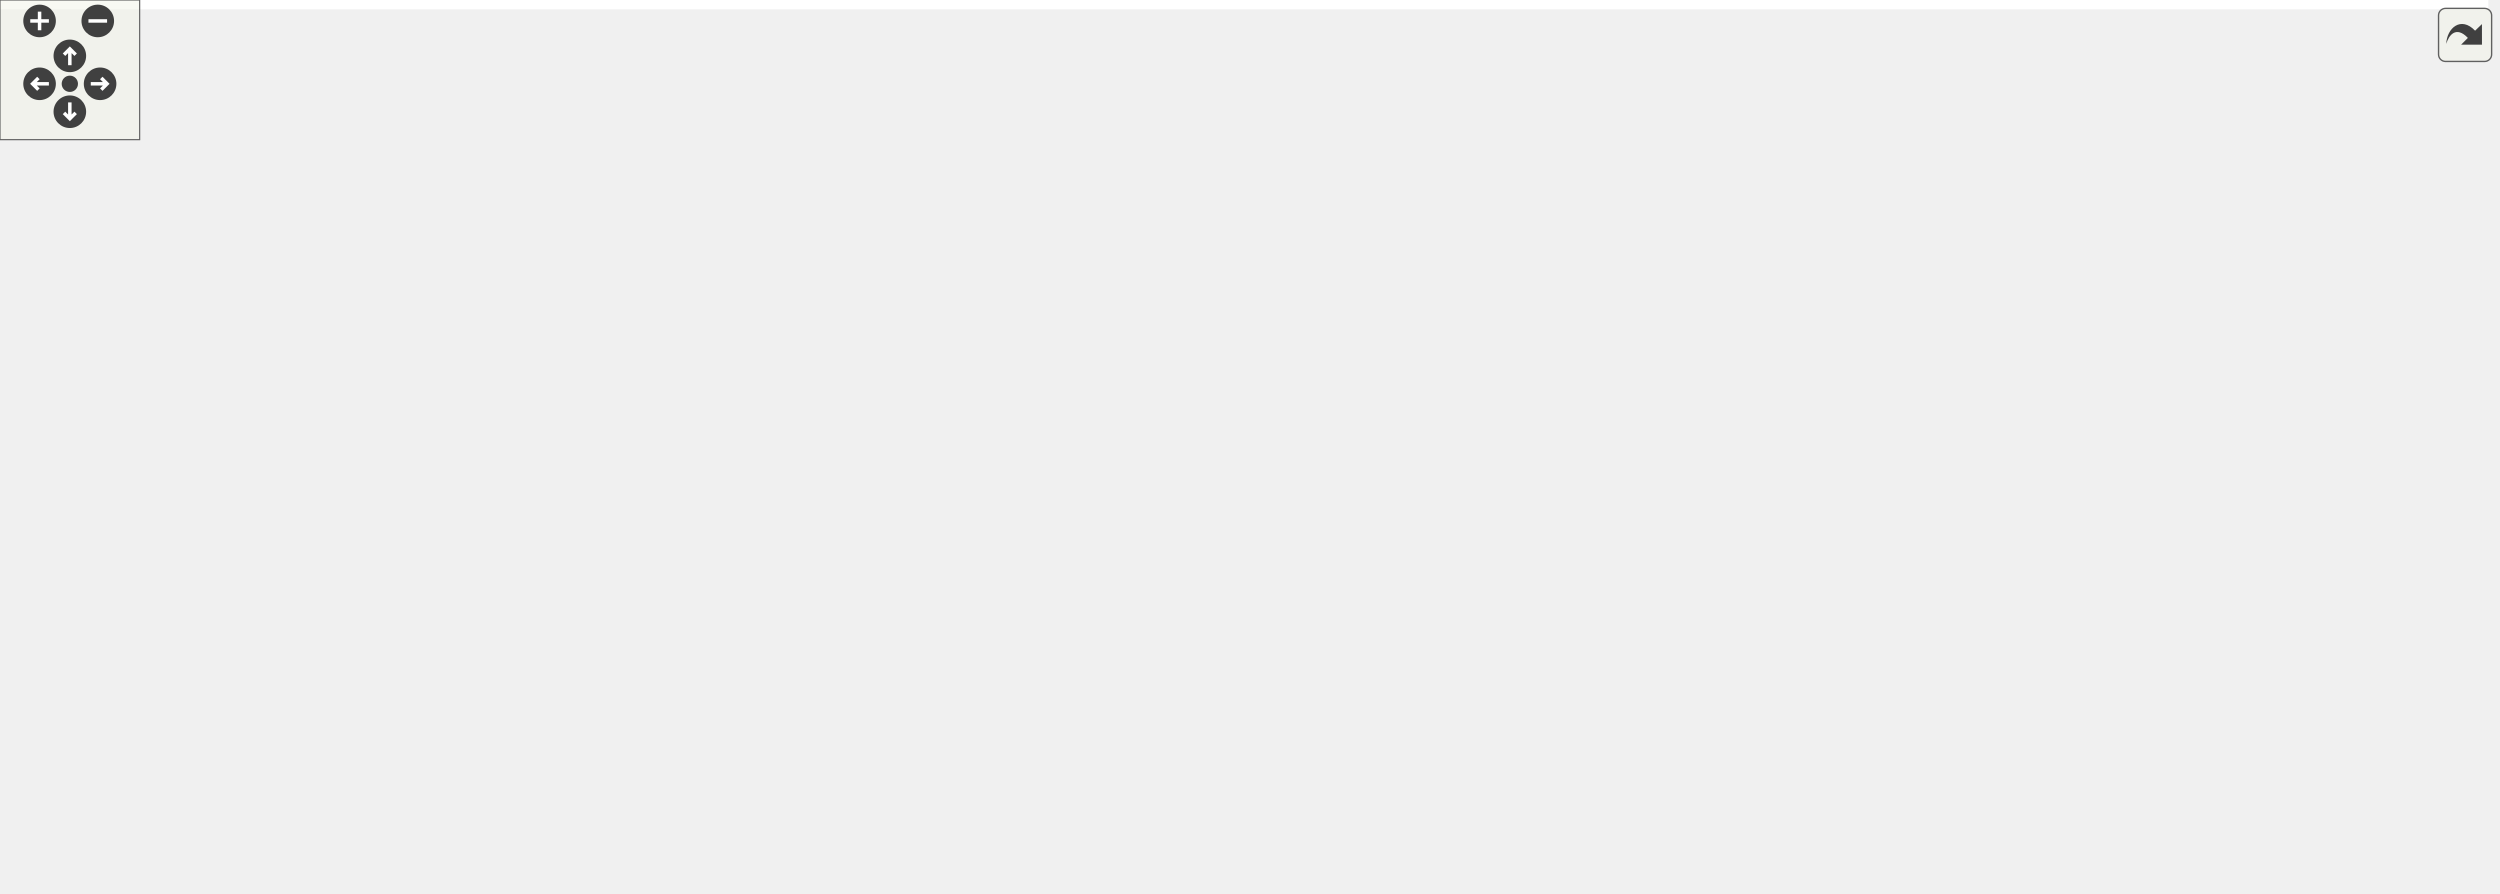
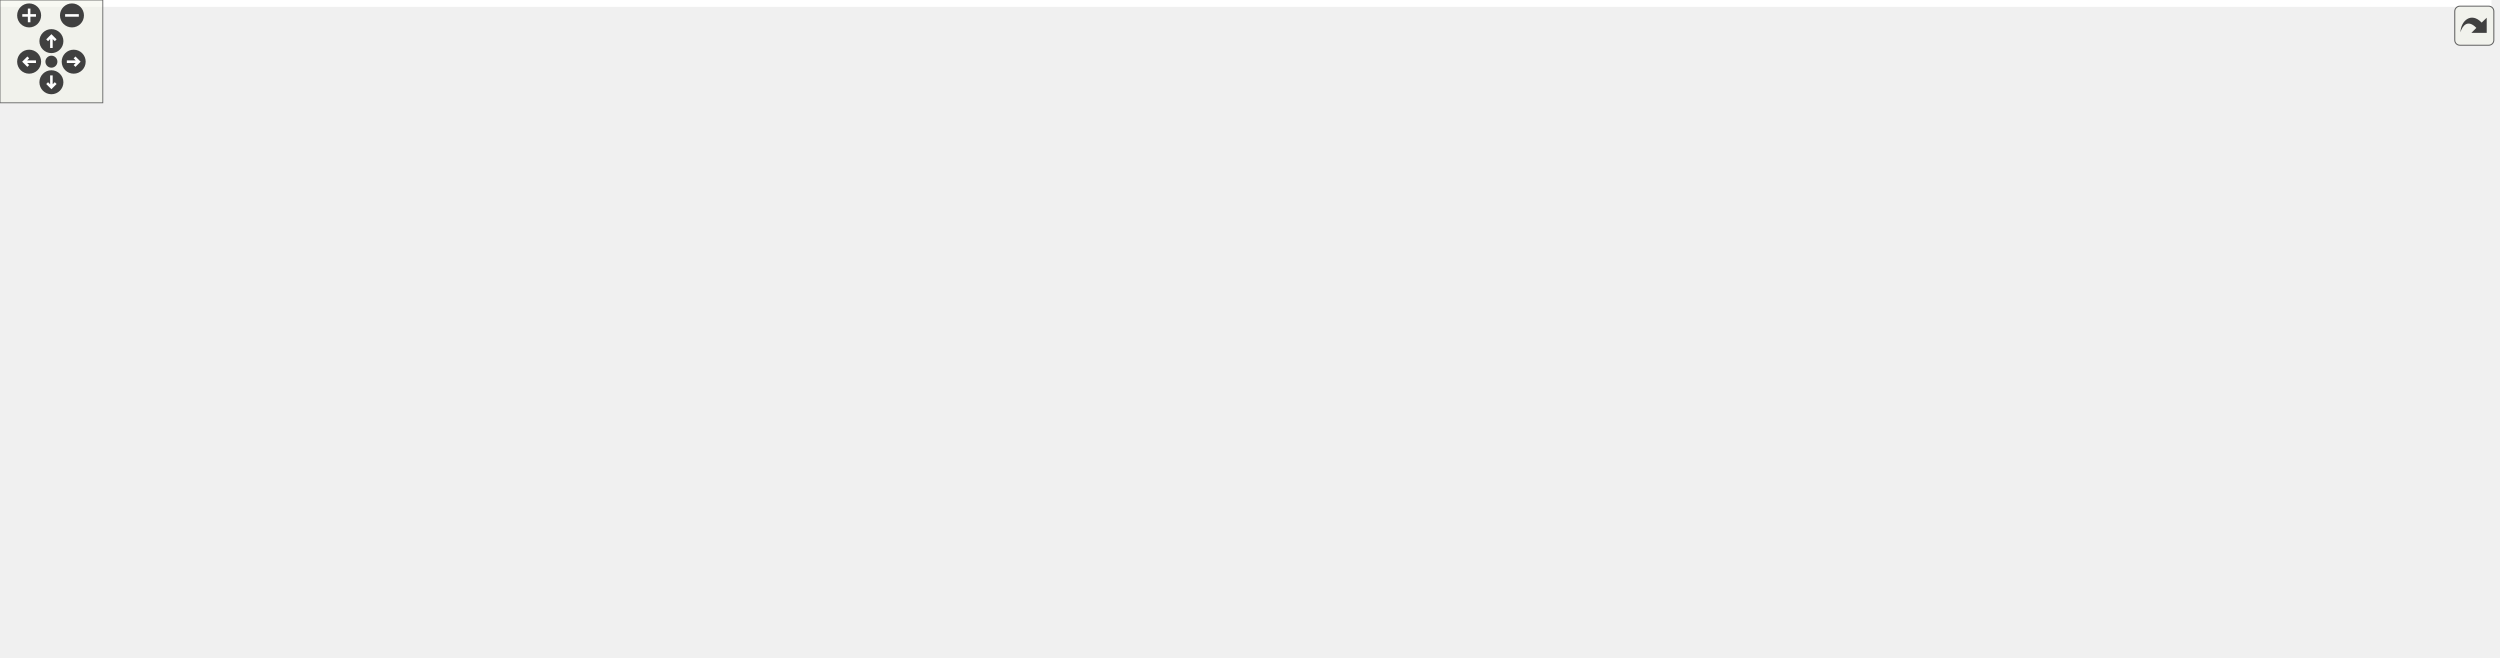
<svg xmlns="http://www.w3.org/2000/svg" xmlns:xlink="http://www.w3.org/1999/xlink" id="main" version="1.1" xml:space="preserve">
  <style type="text/css">
.edge:hover path { stroke: red; }
.edge:hover polygon { stroke: red; fill: red; }
</style>
  <defs>
    <circle id="rim" cx="0" cy="0" r="7" />
    <circle id="rim2" cx="0" cy="0" r="3.5" />
    <g id="zoomPlus">
      <use xlink:href="#rim" fill="#404040">
        <set attributeName="fill" to="#808080" begin="zoomplus.mouseover" end="zoomplus.mouseout" />
      </use>
      <path d="M-4,0h8M0,-4v8" fill="none" stroke="white" stroke-width="1.5" pointer-events="none" />
    </g>
    <g id="zoomMin">
      <use xlink:href="#rim" fill="#404040">
        <set attributeName="fill" to="#808080" begin="zoomminus.mouseover" end="zoomminus.mouseout" />
      </use>
      <path d="M-4,0h8" fill="none" stroke="white" stroke-width="1.5" pointer-events="none" />
    </g>
    <g id="dirArrow">
      <path fill="none" stroke="white" stroke-width="1.5" d="M0,-3.0v7 M-2.5,-0.5L0,-3.0L2.5,-0.5" />
    </g>
    <g id="resetDef">
      <use xlink:href="#rim2" fill="#404040">
        <set attributeName="fill" to="#808080" begin="reset.mouseover" end="reset.mouseout" />
      </use>
    </g>
  </defs>
  <svg id="graph" class="graph">
    <g id="viewport">
-       <polygon fill="white" stroke="transparent" points="-4,4 -4,-323 1069,-323 1069,4 -4,4" />
+       <polygon fill="white" stroke="transparent" points="-4,4 -4,-323 1454,-323 1454,4 -4,4" />
      <g id="node1" class="node">
        <g id="a_node1">
          <a xlink:title="Data Dictionary service provides an interface to a data dictionary service the service shall provide ...">
-             <polygon fill="#bfbfbf" stroke="black" points="487,-284.5 487,-318.5 651,-318.5 651,-284.5 487,-284.5" />
-             <text text-anchor="start" x="495" y="-304.9" font-family="Helvetica,sans-Serif" font-size="12.00">D:/brian/Dev/Eris/ERISCore</text>
-             <text text-anchor="middle" x="569" y="-291.9" font-family="Helvetica,sans-Serif" font-size="12.00">/include/svcDataDictionary.h</text>
+             <polygon fill="#bfbfbf" stroke="black" points="686,-284.5 686,-318.5 850,-318.5 850,-284.5 686,-284.5" />
+             <text text-anchor="start" x="694" y="-304.9" font-family="Helvetica,sans-Serif" font-size="12.00">D:/brian/Dev/Eris/ERISCore</text>
+             <text text-anchor="middle" x="768" y="-291.9" font-family="Helvetica,sans-Serif" font-size="12.00">/include/svcDataDictionary.h</text>
          </a>
        </g>
      </g>
      <g id="node2" class="node">
        <g id="a_node2">
          <a xlink:href="../../df/d72/_app_manager_8h.html" target="_top" xlink:title=" ">
-             <polygon fill="white" stroke="black" points="488,-213.5 488,-247.5 650,-247.5 650,-213.5 488,-213.5" />
-             <text text-anchor="start" x="496" y="-233.9" font-family="Helvetica,sans-Serif" font-size="12.00">D:/brian/Dev/Eris/ERISCore</text>
-             <text text-anchor="middle" x="569" y="-220.9" font-family="Helvetica,sans-Serif" font-size="12.00">/include/AppManager.h</text>
+             <polygon fill="white" stroke="black" points="687,-213.5 687,-247.5 849,-247.5 849,-213.5 687,-213.5" />
+             <text text-anchor="start" x="695" y="-233.9" font-family="Helvetica,sans-Serif" font-size="12.00">D:/brian/Dev/Eris/ERISCore</text>
+             <text text-anchor="middle" x="768" y="-220.9" font-family="Helvetica,sans-Serif" font-size="12.00">/include/AppManager.h</text>
          </a>
        </g>
      </g>
      <g id="edge1" class="edge">
-         <path fill="none" stroke="midnightblue" d="M569,-274.25C569,-265.39 569,-255.77 569,-247.9" />
-         <polygon fill="midnightblue" stroke="midnightblue" points="565.5,-274.5 569,-284.5 572.5,-274.5 565.5,-274.5" />
+         <path fill="none" stroke="midnightblue" d="M768,-274.25C768,-265.39 768,-255.77 768,-247.9" />
+         <polygon fill="midnightblue" stroke="midnightblue" points="764.5,-274.5 768,-284.5 771.5,-274.5 764.5,-274.5" />
      </g>
      <g id="node3" class="node">
        <g id="a_node3">
          <a xlink:href="../../d4/d75/app_c_q_t_8h.html" target="_top" xlink:title=" ">
            <polygon fill="white" stroke="black" points="0,-142.5 0,-176.5 162,-176.5 162,-142.5 0,-142.5" />
            <text text-anchor="start" x="8" y="-162.9" font-family="Helvetica,sans-Serif" font-size="12.00">D:/brian/Dev/Eris/ERISCore</text>
            <text text-anchor="middle" x="81" y="-149.9" font-family="Helvetica,sans-Serif" font-size="12.00">/include/appCQT.h</text>
          </a>
        </g>
      </g>
      <g id="edge2" class="edge">
-         <path fill="none" stroke="midnightblue" d="M477.94,-218.36C398.2,-208.36 279.25,-192.86 176,-177 171.45,-176.3 166.78,-175.56 162.07,-174.8" />
-         <polygon fill="midnightblue" stroke="midnightblue" points="477.6,-221.85 487.96,-219.61 478.47,-214.9 477.6,-221.85" />
+         <path fill="none" stroke="midnightblue" d="M676.55,-223.77C560.02,-215.92 352.52,-200.12 176,-177 171.44,-176.4 166.76,-175.74 162.04,-175.04" />
+         <polygon fill="midnightblue" stroke="midnightblue" points="676.64,-227.28 686.85,-224.46 677.11,-220.3 676.64,-227.28" />
      </g>
      <g id="node4" class="node">
        <g id="a_node4">
          <a xlink:href="../../d2/d6c/app_example_8h.html" target="_top" xlink:title="Application Example.">
-             <polygon fill="white" stroke="black" points="277,-71.5 277,-105.5 439,-105.5 439,-71.5 277,-71.5" />
-             <text text-anchor="start" x="285" y="-91.9" font-family="Helvetica,sans-Serif" font-size="12.00">D:/brian/Dev/Eris/ERISCore</text>
-             <text text-anchor="middle" x="358" y="-78.9" font-family="Helvetica,sans-Serif" font-size="12.00">/include/appExample.h</text>
+             <polygon fill="white" stroke="black" points="308,-71.5 308,-105.5 470,-105.5 470,-71.5 308,-71.5" />
+             <text text-anchor="start" x="316" y="-91.9" font-family="Helvetica,sans-Serif" font-size="12.00">D:/brian/Dev/Eris/ERISCore</text>
+             <text text-anchor="middle" x="389" y="-78.9" font-family="Helvetica,sans-Serif" font-size="12.00">/include/appExample.h</text>
          </a>
        </g>
      </g>
      <g id="edge5" class="edge">
-         <path fill="none" stroke="midnightblue" d="M477.77,-229.26C382.76,-226.83 243.08,-216.41 209,-177 180.2,-143.7 233.38,-119.83 284.02,-105.51" />
-         <polygon fill="midnightblue" stroke="midnightblue" points="477.9,-232.76 487.97,-229.49 478.06,-225.76 477.9,-232.76" />
+         <path fill="none" stroke="midnightblue" d="M676.7,-227.51C526.28,-223.28 239.81,-210.84 209,-177 173.15,-137.63 244.73,-114.04 307.96,-101.44" />
+         <polygon fill="midnightblue" stroke="midnightblue" points="676.76,-231.02 686.85,-227.79 676.95,-224.02 676.76,-231.02" />
      </g>
      <g id="node6" class="node">
        <g id="a_node6">
          <a xlink:href="../../dd/d93/app_reprogram_8h.html" target="_top" xlink:title=" ">
-             <polygon fill="white" stroke="black" points="487,-71.5 487,-105.5 649,-105.5 649,-71.5 487,-71.5" />
-             <text text-anchor="start" x="495" y="-91.9" font-family="Helvetica,sans-Serif" font-size="12.00">D:/brian/Dev/Eris/ERISCore</text>
-             <text text-anchor="middle" x="568" y="-78.9" font-family="Helvetica,sans-Serif" font-size="12.00">/include/appReprogram.h</text>
+             <polygon fill="white" stroke="black" points="634,-71.5 634,-105.5 796,-105.5 796,-71.5 634,-71.5" />
+             <text text-anchor="start" x="642" y="-91.9" font-family="Helvetica,sans-Serif" font-size="12.00">D:/brian/Dev/Eris/ERISCore</text>
+             <text text-anchor="middle" x="715" y="-78.9" font-family="Helvetica,sans-Serif" font-size="12.00">/include/appReprogram.h</text>
          </a>
        </g>
      </g>
      <g id="edge6" class="edge">
-         <path fill="none" stroke="midnightblue" d="M660.43,-216.68C719,-204.44 778.89,-181.79 749,-142 741.94,-132.6 685.74,-117.2 637.81,-105.51" />
-         <polygon fill="midnightblue" stroke="midnightblue" points="659.42,-213.31 650.3,-218.7 660.79,-220.18 659.42,-213.31" />
+         <path fill="none" stroke="midnightblue" d="M764.87,-203.54C762.13,-185.73 757.25,-161.82 749,-142 743.58,-128.97 734.89,-115.63 727.66,-105.66" />
+         <polygon fill="midnightblue" stroke="midnightblue" points="761.41,-204.08 766.28,-213.49 768.34,-203.1 761.41,-204.08" />
      </g>
      <g id="node7" class="node">
        <g id="a_node7">
          <a xlink:href="../../d8/d1f/app_scope_8h.html" target="_top" xlink:title=" ">
            <polygon fill="white" stroke="black" points="218,-142.5 218,-176.5 380,-176.5 380,-142.5 218,-142.5" />
            <text text-anchor="start" x="226" y="-162.9" font-family="Helvetica,sans-Serif" font-size="12.00">D:/brian/Dev/Eris/ERISCore</text>
            <text text-anchor="middle" x="299" y="-149.9" font-family="Helvetica,sans-Serif" font-size="12.00">/include/appScope.h</text>
          </a>
        </g>
      </g>
      <g id="edge8" class="edge">
-         <path fill="none" stroke="midnightblue" d="M496.48,-210.97C454.43,-200.22 402.01,-186.83 361.75,-176.54" />
-         <polygon fill="midnightblue" stroke="midnightblue" points="495.82,-214.41 506.38,-213.5 497.56,-207.63 495.82,-214.41" />
+         <path fill="none" stroke="midnightblue" d="M676.76,-218C599.89,-208.03 487.07,-192.77 389,-177 386.18,-176.55 383.31,-176.07 380.41,-175.59" />
+         <polygon fill="midnightblue" stroke="midnightblue" points="676.53,-221.5 686.89,-219.31 677.42,-214.55 676.53,-221.5" />
      </g>
      <g id="node8" class="node">
        <g id="a_node8">
          <a xlink:href="../../db/d6b/app_serial_command_interface_8h.html" target="_top" xlink:title=" ">
-             <polygon fill="white" stroke="black" points="667,-71.5 667,-105.5 885,-105.5 885,-71.5 667,-71.5" />
-             <text text-anchor="start" x="675" y="-91.9" font-family="Helvetica,sans-Serif" font-size="12.00">D:/brian/Dev/Eris/ERISCore</text>
-             <text text-anchor="middle" x="776" y="-78.9" font-family="Helvetica,sans-Serif" font-size="12.00">/include/appSerialCommandInterface.h</text>
+             <polygon fill="white" stroke="black" points="796,-142.5 796,-176.5 1014,-176.5 1014,-142.5 796,-142.5" />
+             <text text-anchor="start" x="804" y="-162.9" font-family="Helvetica,sans-Serif" font-size="12.00">D:/brian/Dev/Eris/ERISCore</text>
+             <text text-anchor="middle" x="905" y="-149.9" font-family="Helvetica,sans-Serif" font-size="12.00">/include/appSerialCommandInterface.h</text>
          </a>
        </g>
      </g>
      <g id="edge10" class="edge">
-         <path fill="none" stroke="midnightblue" d="M660.06,-215.39C704.56,-206.57 751.59,-193.69 766,-177 782.98,-157.32 781.82,-125.19 779.12,-105.83" />
-         <polygon fill="midnightblue" stroke="midnightblue" points="659.18,-212 650.02,-217.33 660.5,-218.87 659.18,-212" />
+         <path fill="none" stroke="midnightblue" d="M808.88,-208.91C829.36,-198.59 853.81,-186.28 872.92,-176.66" />
+         <polygon fill="midnightblue" stroke="midnightblue" points="807.13,-205.87 799.77,-213.5 810.28,-212.12 807.13,-205.87" />
      </g>
      <g id="node9" class="node">
        <g id="a_node9">
-           <a xlink:href="../../d3/d0e/app_template_8h.html" target="_top" xlink:title=" ">
-             <polygon fill="white" stroke="black" points="903,-71.5 903,-105.5 1065,-105.5 1065,-71.5 903,-71.5" />
-             <text text-anchor="start" x="911" y="-91.9" font-family="Helvetica,sans-Serif" font-size="12.00">D:/brian/Dev/Eris/ERISCore</text>
-             <text text-anchor="middle" x="984" y="-78.9" font-family="Helvetica,sans-Serif" font-size="12.00">/include/appTemplate.h</text>
-           </a>
-         </g>
-       </g>
-       <g id="edge12" class="edge">
-         <path fill="none" stroke="midnightblue" d="M659.92,-211.31C699.16,-202.48 745.31,-190.79 786,-177 846.51,-156.49 913.97,-124.64 952.46,-105.55" />
-         <polygon fill="midnightblue" stroke="midnightblue" points="659.11,-207.9 650.1,-213.49 660.62,-214.74 659.11,-207.9" />
+           <a xlink:href="../../d6/d0f/app_serial_command_interface_8cpp.html" target="_top" xlink:title=" ">
+             <polygon fill="white" stroke="black" points="852.5,-71.5 852.5,-105.5 1063.5,-105.5 1063.5,-71.5 852.5,-71.5" />
+             <text text-anchor="start" x="860.5" y="-91.9" font-family="Helvetica,sans-Serif" font-size="12.00">D:/brian/Dev/Eris/ERISCore</text>
+             <text text-anchor="middle" x="958" y="-78.9" font-family="Helvetica,sans-Serif" font-size="12.00">/src/appSerialCommandInterface.cpp</text>
+           </a>
+         </g>
+       </g>
+       <g id="edge21" class="edge">
+         <path fill="none" stroke="midnightblue" d="M859.53,-222.67C924.02,-215.74 1002.4,-202.27 1023,-177 1032.83,-164.94 1029.71,-156.04 1023,-142 1015.68,-126.69 1001.48,-114.4 988.21,-105.58" />
+         <polygon fill="midnightblue" stroke="midnightblue" points="858.9,-219.22 849.32,-223.73 859.62,-226.18 858.9,-219.22" />
      </g>
      <g id="node10" class="node">
        <g id="a_node10">
+           <a xlink:href="../../d3/d0e/app_template_8h.html" target="_top" xlink:title=" ">
+             <polygon fill="white" stroke="black" points="1082,-71.5 1082,-105.5 1244,-105.5 1244,-71.5 1082,-71.5" />
+             <text text-anchor="start" x="1090" y="-91.9" font-family="Helvetica,sans-Serif" font-size="12.00">D:/brian/Dev/Eris/ERISCore</text>
+             <text text-anchor="middle" x="1163" y="-78.9" font-family="Helvetica,sans-Serif" font-size="12.00">/include/appTemplate.h</text>
+           </a>
+         </g>
+       </g>
+       <g id="edge13" class="edge">
+         <path fill="none" stroke="midnightblue" d="M859.15,-221.73C913.37,-214.74 982.56,-201.59 1040,-177 1061.68,-167.72 1113.68,-128.23 1142.65,-105.6" />
+         <polygon fill="midnightblue" stroke="midnightblue" points="858.7,-218.26 849.21,-222.97 859.56,-225.21 858.7,-218.26" />
+       </g>
+       <g id="node11" class="node">
+         <g id="a_node11">
          <a xlink:href="../../dc/ddf/control_button_8h.html" target="_top" xlink:title=" ">
            <polygon fill="white" stroke="black" points="398,-142.5 398,-176.5 560,-176.5 560,-142.5 398,-142.5" />
            <text text-anchor="start" x="406" y="-162.9" font-family="Helvetica,sans-Serif" font-size="12.00">D:/brian/Dev/Eris/ERISCore</text>
            <text text-anchor="middle" x="479" y="-149.9" font-family="Helvetica,sans-Serif" font-size="12.00">/include/controlButton.h</text>
          </a>
        </g>
      </g>
-       <g id="edge14" class="edge">
-         <path fill="none" stroke="midnightblue" d="M539.94,-207.22C526.96,-197.27 511.95,-185.76 500.07,-176.66" />
-         <polygon fill="midnightblue" stroke="midnightblue" points="538.06,-210.19 548.13,-213.5 542.32,-204.63 538.06,-210.19" />
-       </g>
-       <g id="node11" class="node">
-         <g id="a_node11">
+       <g id="edge15" class="edge">
+         <path fill="none" stroke="midnightblue" d="M691.23,-211.17C646.08,-200.39 589.53,-186.89 546.17,-176.54" />
+         <polygon fill="midnightblue" stroke="midnightblue" points="690.43,-214.58 700.97,-213.5 692.06,-207.77 690.43,-214.58" />
+       </g>
+       <g id="node12" class="node">
+         <g id="a_node12">
          <a xlink:href="../../d4/d50/control_slider_8h.html" target="_top" xlink:title=" ">
            <polygon fill="white" stroke="black" points="578,-142.5 578,-176.5 740,-176.5 740,-142.5 578,-142.5" />
            <text text-anchor="start" x="586" y="-162.9" font-family="Helvetica,sans-Serif" font-size="12.00">D:/brian/Dev/Eris/ERISCore</text>
            <text text-anchor="middle" x="659" y="-149.9" font-family="Helvetica,sans-Serif" font-size="12.00">/include/controlSlider.h</text>
          </a>
        </g>
      </g>
-       <g id="edge16" class="edge">
-         <path fill="none" stroke="midnightblue" d="M598.06,-207.22C611.04,-197.27 626.05,-185.76 637.93,-176.66" />
-         <polygon fill="midnightblue" stroke="midnightblue" points="595.68,-204.63 589.87,-213.5 599.94,-210.19 595.68,-204.63" />
+       <g id="edge17" class="edge">
+         <path fill="none" stroke="midnightblue" d="M734.15,-208.07C718.13,-197.93 699.32,-186.02 684.52,-176.66" />
+         <polygon fill="midnightblue" stroke="midnightblue" points="732.4,-211.11 742.72,-213.5 736.14,-205.19 732.4,-211.11" />
+       </g>
+       <g id="node13" class="node">
+         <g id="a_node13">
+           <a xlink:href="../../d4/db1/_app_base_class_8cpp.html" target="_top" xlink:title=" ">
+             <polygon fill="white" stroke="black" points="1108,-142.5 1108,-176.5 1270,-176.5 1270,-142.5 1108,-142.5" />
+             <text text-anchor="start" x="1116" y="-162.9" font-family="Helvetica,sans-Serif" font-size="12.00">D:/brian/Dev/Eris/ERISCore</text>
+             <text text-anchor="middle" x="1189" y="-149.9" font-family="Helvetica,sans-Serif" font-size="12.00">/src/AppBaseClass.cpp</text>
+           </a>
+         </g>
+       </g>
+       <g id="edge19" class="edge">
+         <path fill="none" stroke="midnightblue" d="M859.37,-215.09C924.75,-204.71 1014.84,-190.25 1094,-177 1098.54,-176.24 1103.2,-175.45 1107.91,-174.65" />
+         <polygon fill="midnightblue" stroke="midnightblue" points="858.43,-211.7 849.1,-216.72 859.52,-218.61 858.43,-211.7" />
+       </g>
+       <g id="node14" class="node">
+         <g id="a_node14">
+           <a xlink:href="../../dc/d40/_app_manager_8cpp.html" target="_top" xlink:title=" ">
+             <polygon fill="white" stroke="black" points="1288,-142.5 1288,-176.5 1450,-176.5 1450,-142.5 1288,-142.5" />
+             <text text-anchor="start" x="1296" y="-162.9" font-family="Helvetica,sans-Serif" font-size="12.00">D:/brian/Dev/Eris/ERISCore</text>
+             <text text-anchor="middle" x="1369" y="-149.9" font-family="Helvetica,sans-Serif" font-size="12.00">/src/AppManager.cpp</text>
+           </a>
+         </g>
+       </g>
+       <g id="edge20" class="edge">
+         <path fill="none" stroke="midnightblue" d="M859.22,-222.31C961.65,-213.74 1132.68,-197.9 1279,-177 1281.83,-176.6 1284.71,-176.17 1287.61,-175.72" />
+         <polygon fill="midnightblue" stroke="midnightblue" points="858.9,-218.83 849.22,-223.15 859.48,-225.81 858.9,-218.83" />
      </g>
      <g id="edge3" class="edge">
-         <path fill="none" stroke="midnightblue" d="M155.13,-140.03C198.31,-129.28 252.23,-115.85 293.62,-105.54" />
-         <polygon fill="midnightblue" stroke="midnightblue" points="154.1,-136.68 145.25,-142.5 155.8,-143.48 154.1,-136.68" />
+         <path fill="none" stroke="midnightblue" d="M162.22,-140.31C210.43,-129.5 271,-115.93 317.42,-105.54" />
+         <polygon fill="midnightblue" stroke="midnightblue" points="161.43,-136.9 152.44,-142.5 162.96,-143.73 161.43,-136.9" />
      </g>
      <g id="node5" class="node">
        <g id="a_node5">
          <a xlink:href="../../df/d0a/main_8cpp.html" target="_top" xlink:title=" ">
-             <polygon fill="white" stroke="black" points="591,-0.5 591,-34.5 753,-34.5 753,-0.5 591,-0.5" />
-             <text text-anchor="start" x="599" y="-20.9" font-family="Helvetica,sans-Serif" font-size="12.00">D:/brian/Dev/Eris/ERISCore</text>
-             <text text-anchor="middle" x="672" y="-7.9" font-family="Helvetica,sans-Serif" font-size="12.00">/src/main.cpp</text>
+             <polygon fill="white" stroke="black" points="688,-0.5 688,-34.5 850,-34.5 850,-0.5 688,-0.5" />
+             <text text-anchor="start" x="696" y="-20.9" font-family="Helvetica,sans-Serif" font-size="12.00">D:/brian/Dev/Eris/ERISCore</text>
+             <text text-anchor="middle" x="769" y="-7.9" font-family="Helvetica,sans-Serif" font-size="12.00">/src/main.cpp</text>
          </a>
        </g>
      </g>
      <g id="edge4" class="edge">
-         <path fill="none" stroke="midnightblue" d="M440.8,-69.31C489.95,-58.5 551.71,-44.93 599.02,-34.54" />
-         <polygon fill="midnightblue" stroke="midnightblue" points="439.84,-65.93 430.83,-71.5 441.35,-72.77 439.84,-65.93" />
+         <path fill="none" stroke="midnightblue" d="M480.02,-70.97C543.25,-59.49 626.76,-44.33 687.74,-33.25" />
+         <polygon fill="midnightblue" stroke="midnightblue" points="479.27,-67.55 470.05,-72.78 480.52,-74.44 479.27,-67.55" />
      </g>
      <g id="edge7" class="edge">
-         <path fill="none" stroke="midnightblue" d="M600.72,-65.79C615.91,-55.71 633.66,-43.93 647.65,-34.66" />
-         <polygon fill="midnightblue" stroke="midnightblue" points="598.52,-63.05 592.12,-71.5 602.39,-68.88 598.52,-63.05" />
+         <path fill="none" stroke="midnightblue" d="M733.73,-63.56C741.14,-54.1 749.47,-43.46 756.17,-34.9" />
+         <polygon fill="midnightblue" stroke="midnightblue" points="730.93,-61.46 727.52,-71.5 736.44,-65.78 730.93,-61.46" />
      </g>
      <g id="edge9" class="edge">
-         <path fill="none" stroke="midnightblue" d="M319.22,-134.85C327.38,-125.31 336.58,-114.55 343.98,-105.9" />
-         <polygon fill="midnightblue" stroke="midnightblue" points="316.52,-132.62 312.68,-142.5 321.84,-137.17 316.52,-132.62" />
+         <path fill="none" stroke="midnightblue" d="M328.06,-136.22C341.04,-126.27 356.05,-114.76 367.93,-105.66" />
+         <polygon fill="midnightblue" stroke="midnightblue" points="325.68,-133.63 319.87,-142.5 329.94,-139.19 325.68,-133.63" />
+       </g>
+       <g id="edge12" class="edge">
+         <path fill="none" stroke="midnightblue" d="M876.22,-135.82C865.45,-126.9 853.33,-116.33 843,-106 819.65,-82.64 795.47,-52.78 781.35,-34.68" />
+         <polygon fill="midnightblue" stroke="midnightblue" points="874.19,-138.68 884.15,-142.29 878.61,-133.26 874.19,-138.68" />
      </g>
      <g id="edge11" class="edge">
-         <path fill="none" stroke="midnightblue" d="M743.28,-65.79C728.09,-55.71 710.34,-43.93 696.35,-34.66" />
-         <polygon fill="midnightblue" stroke="midnightblue" points="741.61,-68.88 751.88,-71.5 745.48,-63.05 741.61,-68.88" />
-       </g>
-       <g id="edge13" class="edge">
-         <path fill="none" stroke="midnightblue" d="M901.73,-69.31C852.89,-58.5 791.53,-44.93 744.51,-34.54" />
-         <polygon fill="midnightblue" stroke="midnightblue" points="901.12,-72.75 911.64,-71.5 902.63,-65.92 901.12,-72.75" />
-       </g>
-       <g id="edge15" class="edge">
-         <path fill="none" stroke="midnightblue" d="M441.92,-137.35C424.03,-127.15 402.91,-115.11 386.33,-105.66" />
-         <polygon fill="midnightblue" stroke="midnightblue" points="440.52,-140.58 450.94,-142.5 443.98,-134.5 440.52,-140.58" />
-       </g>
-       <g id="edge17" class="edge">
-         <path fill="none" stroke="midnightblue" d="M579.33,-140.24C532.26,-129.45 473.22,-115.91 427.95,-105.54" />
-         <polygon fill="midnightblue" stroke="midnightblue" points="578.66,-143.67 589.19,-142.5 580.22,-136.85 578.66,-143.67" />
+         <path fill="none" stroke="midnightblue" d="M923.39,-134.56C930.66,-125.1 938.83,-114.46 945.41,-105.9" />
+         <polygon fill="midnightblue" stroke="midnightblue" points="920.61,-132.43 917.29,-142.5 926.16,-136.7 920.61,-132.43" />
+       </g>
+       <g id="edge14" class="edge">
+         <path fill="none" stroke="midnightblue" d="M1071.71,-70.78C990.77,-56.4 908.88,-42.31 850.01,-32.26" />
+         <polygon fill="midnightblue" stroke="midnightblue" points="1071.11,-74.23 1081.57,-72.53 1072.34,-67.34 1071.11,-74.23" />
+       </g>
+       <g id="edge16" class="edge">
+         <path fill="none" stroke="midnightblue" d="M449.94,-136.22C436.96,-126.27 421.95,-114.76 410.07,-105.66" />
+         <polygon fill="midnightblue" stroke="midnightblue" points="448.06,-139.19 458.13,-142.5 452.32,-133.63 448.06,-139.19" />
+       </g>
+       <g id="edge18" class="edge">
+         <path fill="none" stroke="midnightblue" d="M586.48,-139.97C544.43,-129.22 492.01,-115.83 451.75,-105.54" />
+         <polygon fill="midnightblue" stroke="midnightblue" points="585.82,-143.41 596.38,-142.5 587.56,-136.63 585.82,-143.41" />
      </g>
    </g>
  </svg>
  <g id="navigator" transform="translate(0 0)" fill="#404254">
    <rect fill="#f2f5e9" fill-opacity="0.5" stroke="#606060" stroke-width=".5" x="0" y="0" width="60" height="60" />
    <use id="zoomplus" xlink:href="#zoomPlus" x="17" y="9" />
    <use id="zoomminus" xlink:href="#zoomMin" x="42" y="9" />
    <use id="reset" xlink:href="#resetDef" x="30" y="36" />
    <g id="arrowUp" xlink:href="#dirArrow" transform="translate(30 24)">
      <use xlink:href="#rim" fill="#404040">
        <set attributeName="fill" to="#808080" begin="arrowUp.mouseover" end="arrowUp.mouseout" />
      </use>
      <path fill="none" stroke="white" stroke-width="1.5" d="M0,-3.0v7 M-2.5,-0.5L0,-3.0L2.5,-0.5" />
    </g>
    <g id="arrowRight" xlink:href="#dirArrow" transform="rotate(90) translate(36 -43)">
      <use xlink:href="#rim" fill="#404040">
        <set attributeName="fill" to="#808080" begin="arrowRight.mouseover" end="arrowRight.mouseout" />
      </use>
      <path fill="none" stroke="white" stroke-width="1.5" d="M0,-3.0v7 M-2.5,-0.5L0,-3.0L2.5,-0.5" />
    </g>
    <g id="arrowDown" xlink:href="#dirArrow" transform="rotate(180) translate(-30 -48)">
      <use xlink:href="#rim" fill="#404040">
        <set attributeName="fill" to="#808080" begin="arrowDown.mouseover" end="arrowDown.mouseout" />
      </use>
      <path fill="none" stroke="white" stroke-width="1.5" d="M0,-3.0v7 M-2.5,-0.5L0,-3.0L2.5,-0.5" />
    </g>
    <g id="arrowLeft" xlink:href="#dirArrow" transform="rotate(270) translate(-36 17)">
      <use xlink:href="#rim" fill="#404040">
        <set attributeName="fill" to="#808080" begin="arrowLeft.mouseover" end="arrowLeft.mouseout" />
      </use>
      <path fill="none" stroke="white" stroke-width="1.5" d="M0,-3.0v7 M-2.5,-0.5L0,-3.0L2.5,-0.5" />
    </g>
  </g>
  <svg viewBox="0 0 15 15" width="100%" height="30px" preserveAspectRatio="xMaxYMin meet">
    <g id="arrow_out" transform="scale(0.3 0.3)">
      <a xlink:href="svc_data_dictionary_8h__dep__incl_org.svg" target="_base">
        <rect id="button" ry="5" rx="5" y="6" x="6" height="38" width="38" fill="#f2f5e9" fill-opacity="0.5" stroke="#606060" stroke-width="1.0" />
        <path id="arrow" d="M 11.5,31.437 C 11.94,20.098 22.043,11.323 32.159,21.979 L 37.069,17.246 C 37.069,17.246 37.088,32 37.088,32 L 22.16,31.978 C 22.16,31.978 26.998,27.14 26.998,27.14 C 18.529,18.264 13.292,25.23 11.5,31.437 z" style="fill:#404040;" />
      </a>
    </g>
  </svg>
</svg>
